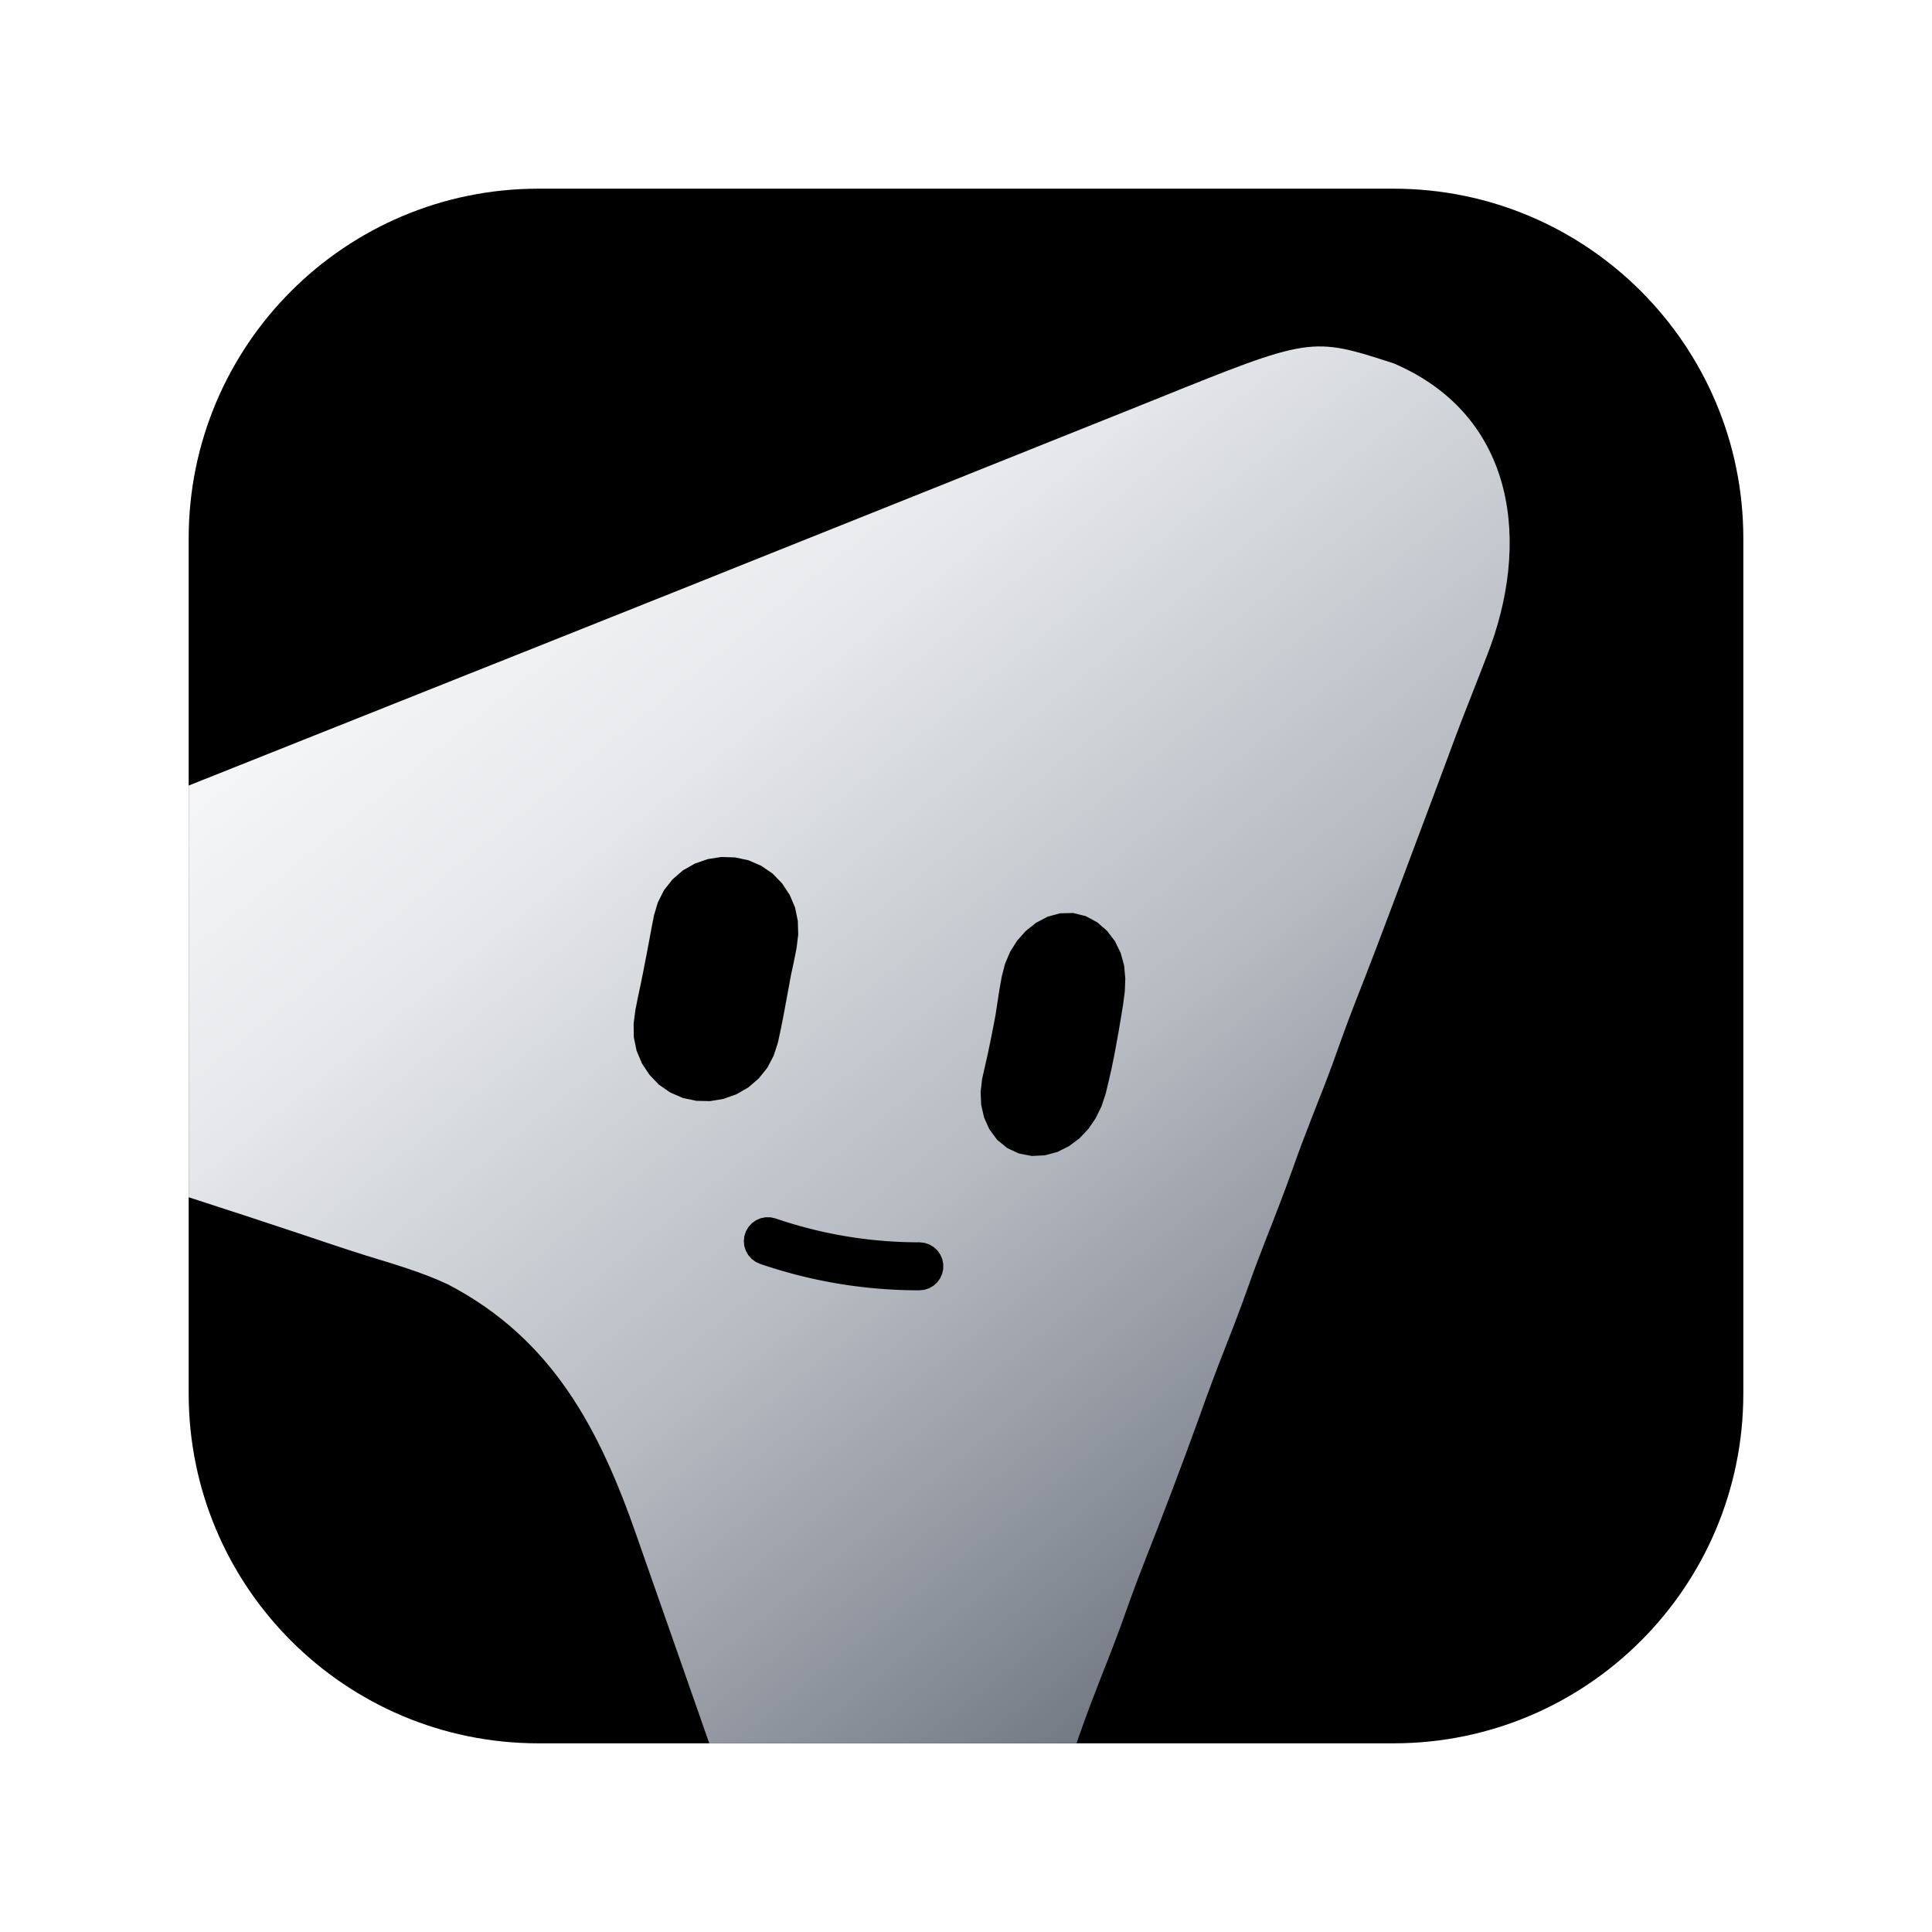
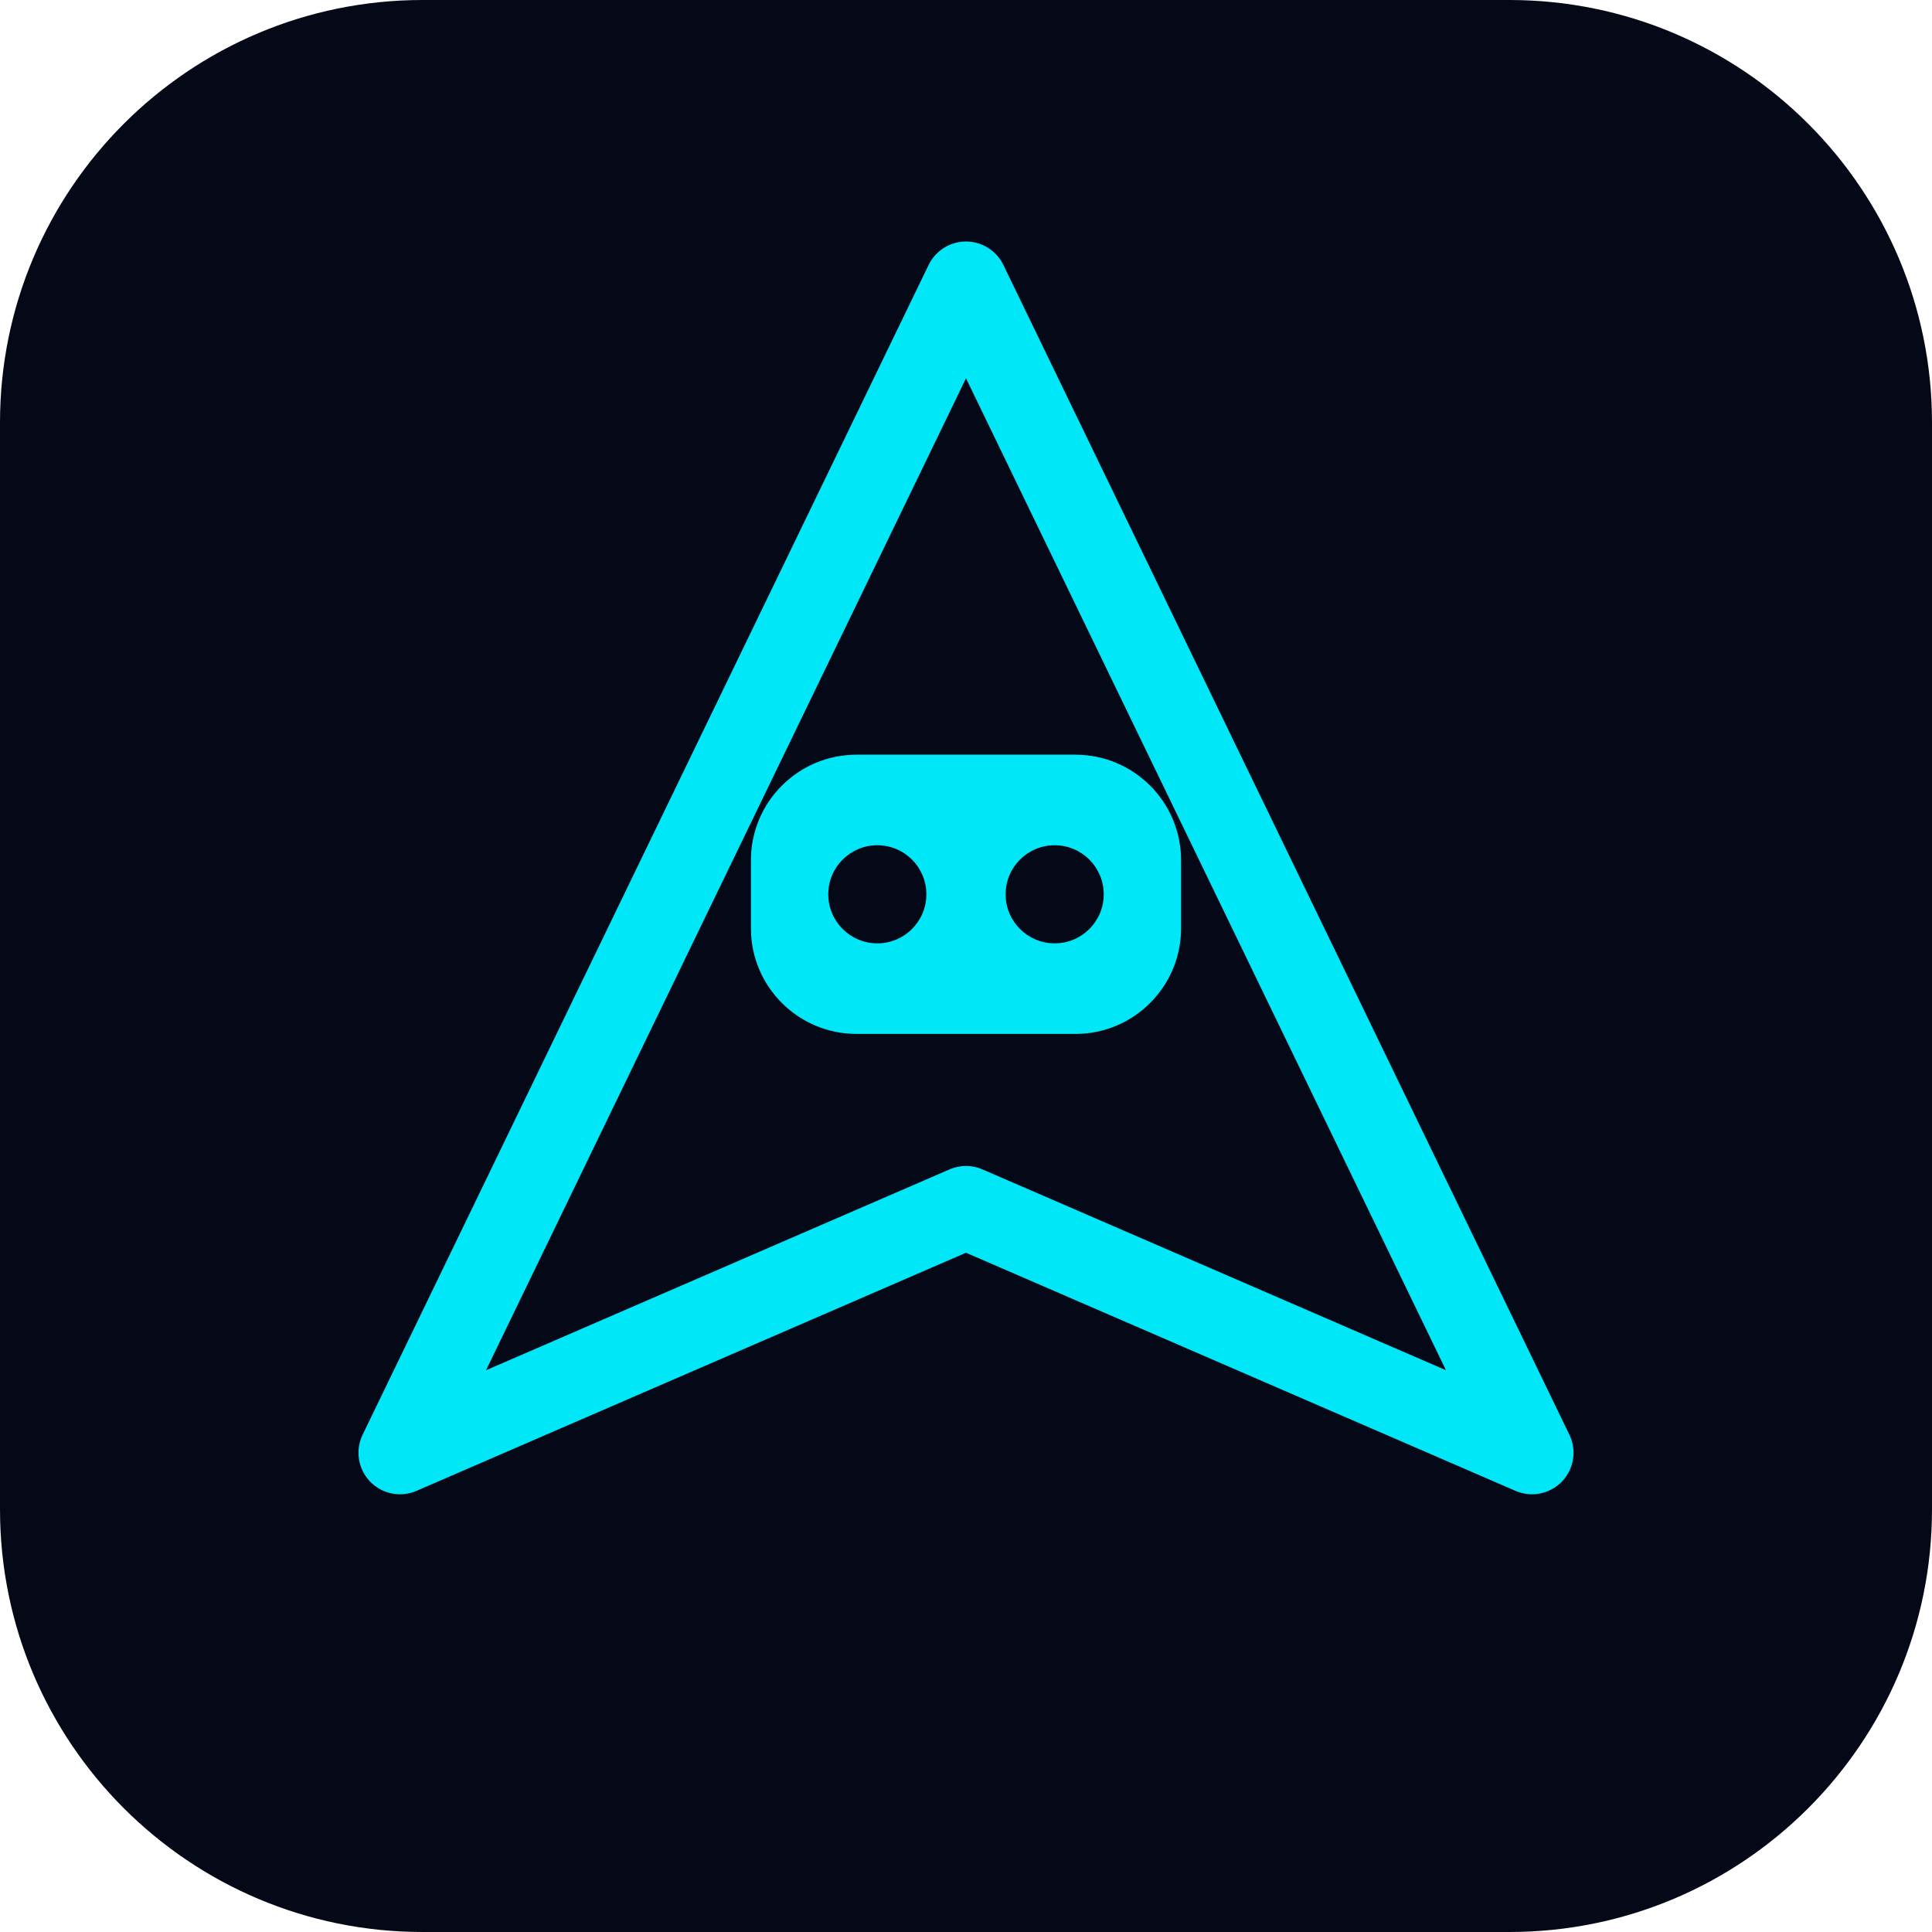
- <svg xmlns="http://www.w3.org/2000/svg" viewBox="0 0 1024 1024" role="img" aria-labelledby="title desc">
-   <defs>
-     <clipPath id="tile">
-       <rect width="1024" height="1024" rx="230.4" />
-     </clipPath>
-     <linearGradient id="mascot-grey" x1="18%" y1="10%" x2="84%" y2="94%">
-       <stop offset="0" stop-color="#FFFFFF" />
-       <stop offset="0.28" stop-color="#E6E8EB" />
-       <stop offset="0.58" stop-color="#B7BBC2" />
-       <stop offset="0.82" stop-color="#848A94" />
-       <stop offset="1" stop-color="#5B616B" />
-     </linearGradient>
-   </defs>
-   <g transform="translate(100 100) scale(0.8046875)">
-     <g clip-path="url(#tile)">
-       <rect width="1024" height="1024" fill="#000000" />
-       <path fill="url(#mascot-grey)" fill-rule="evenodd" d="M 855.02 307.86 C 853.52 311.72 852.03 315.58 850.54 319.44 C 847.65 326.93 844.71 334.40 841.76 341.87 C 836.84 354.31 832.20 366.84 827.57 379.39 C 821.95 394.57 816.25 409.71 810.56 424.86 C 805.83 437.46 801.11 450.05 796.40 462.65 C 787.38 486.76 778.27 510.81 768.83 534.76 C 763.60 548.10 758.73 561.55 753.95 575.06 C 749.45 587.42 744.60 599.64 739.78 611.88 C 735.43 622.96 731.25 634.06 727.28 645.28 C 721.93 660.40 716.12 675.31 710.24 690.23 C 705.89 701.30 701.71 712.41 697.74 723.63 C 693.08 736.80 688.09 749.80 682.97 762.80 C 676.91 778.19 671.13 793.65 665.60 809.25 C 653.91 841.70 641.59 873.92 628.95 906.00 C 623.71 919.35 618.85 932.79 614.07 946.31 C 609.57 958.67 604.72 970.89 599.90 983.13 C 595.55 994.20 591.37 1005.31 587.40 1016.53 C 553.14 1112.62 553.14 1112.62 516.31 1130.67 C 484.93 1144.17 457.26 1148.81 424.19 1137.67 C 400.29 1127.05 375.46 1112.10 364.88 1086.92 C 364.25 1085.10 363.61 1083.28 362.96 1081.41 C 362.22 1079.31 361.48 1077.21 360.72 1075.05 C 359.54 1071.62 359.54 1071.62 358.33 1068.13 C 357.48 1065.70 356.63 1063.28 355.75 1060.79 C 353.91 1055.53 352.07 1050.26 350.24 1045.00 C 347.33 1036.64 344.40 1028.28 341.47 1019.93 C 333.12 996.17 324.81 972.41 316.52 948.64 C 311.44 934.09 306.34 919.55 301.23 905.02 C 299.29 899.50 297.37 893.99 295.45 888.47 C 270.91 817.76 240.19 757.92 170.76 721.70 C 153.30 713.50 134.62 708.21 116.24 702.53 C 101.98 698.05 87.84 693.23 73.67 688.47 C 50.38 680.71 27.06 673.07 3.70 665.52 C -1.79 663.74 -7.29 661.95 -12.78 660.17 C -23.39 656.72 -34.01 653.33 -44.64 649.96 C -82.46 637.86 -119.55 625.93 -140.31 589.31 C -154.81 554.43 -162.14 524.71 -148.01 488.11 C -134.11 458.09 -112.06 437.84 -81.52 425.66 C -78.53 424.47 -75.54 423.27 -72.47 422.04 C -69.20 420.74 -65.93 419.44 -62.56 418.10 C -59.04 416.70 -55.53 415.30 -52.02 413.89 C -42.38 410.04 -32.74 406.21 -23.10 402.37 C -12.74 398.25 -2.38 394.11 7.98 389.97 C 32.87 380.04 57.78 370.12 82.69 360.20 C 94.40 355.54 106.10 350.87 117.81 346.21 C 121.30 344.82 121.30 344.82 124.87 343.40 C 129.59 341.52 134.31 339.63 139.04 337.75 C 150.99 332.99 162.93 328.23 174.88 323.47 C 177.26 322.52 179.65 321.57 182.10 320.59 C 196.72 314.77 211.34 308.95 225.96 303.13 C 287.71 278.54 349.42 253.88 411.11 229.15 C 439.23 217.88 467.36 206.64 495.49 195.39 C 518.02 186.39 540.53 177.37 563.04 168.32 C 578.42 162.13 593.81 155.98 609.20 149.84 C 618.02 146.33 626.84 142.80 635.64 139.24 C 739.26 97.41 739.26 97.41 793.85 115.12 C 875.04 150.01 884.06 234.58 855.02 307.86 Z M 350.90 440.19 L 359.96 440.49 L 368.77 442.38 L 377.08 445.97 L 384.54 451.07 L 390.86 457.56 L 395.84 465.11 L 399.38 473.41 L 401.23 482.26 L 401.49 491.28 L 400.39 500.26 L 398.62 509.16 L 396.72 518.01 L 395.08 526.90 L 393.43 535.80 L 391.79 544.69 L 390.02 553.59 L 388.12 562.44 L 385.34 571.04 L 381.13 579.05 L 375.48 586.09 L 368.61 591.99 L 360.77 596.50 L 352.25 599.53 L 343.36 601.01 L 334.29 600.80 L 325.44 598.90 L 317.18 595.32 L 309.76 590.18 L 303.48 583.64 L 298.50 576.10 L 295.01 567.75 L 293.19 558.90 L 293.07 549.88 L 294.25 540.90 L 296.02 532.05 L 297.91 523.19 L 299.68 514.30 L 301.41 505.40 L 303.10 496.51 L 304.74 487.62 L 306.47 478.72 L 309.04 470.08 L 313.13 461.99 L 318.74 454.90 L 325.57 449.00 L 333.45 444.53 L 341.97 441.58 Z M 582.49 477.08 L 590.84 479.14 L 598.39 483.19 L 604.88 488.80 L 610.06 495.62 L 613.86 503.34 L 616.13 511.60 L 616.93 520.16 L 616.60 528.76 L 615.50 537.27 L 614.11 545.75 L 612.68 554.22 L 611.16 562.69 L 609.60 571.12 L 607.87 579.55 L 605.97 587.94 L 603.95 596.29 L 601.25 604.42 L 597.46 612.18 L 592.65 619.26 L 586.75 625.50 L 579.88 630.64 L 572.21 634.48 L 563.90 636.71 L 555.35 637.13 L 546.92 635.53 L 539.16 631.91 L 532.50 626.47 L 527.40 619.60 L 523.90 611.80 L 522.00 603.41 L 521.62 594.85 L 522.64 586.30 L 524.53 577.91 L 526.43 569.52 L 528.16 561.13 L 529.84 552.70 L 531.45 544.23 L 532.75 535.75 L 534.06 527.24 L 535.58 518.81 L 537.73 510.50 L 541.10 502.58 L 545.65 495.33 L 551.38 488.92 L 558.09 483.57 L 565.67 479.56 L 573.94 477.29 Z M 376.40 708.21 L 378.08 708.79 L 379.81 709.36 L 381.54 709.92 L 383.28 710.48 L 385.01 711.02 L 386.75 711.56 L 388.49 712.08 L 390.23 712.60 L 391.97 713.10 L 393.72 713.60 L 395.46 714.08 L 397.21 714.56 L 398.96 715.03 L 400.71 715.48 L 402.47 715.93 L 404.22 716.36 L 405.98 716.79 L 407.74 717.20 L 409.50 717.61 L 411.26 718.00 L 413.02 718.39 L 414.79 718.76 L 416.56 719.13 L 418.33 719.48 L 420.10 719.83 L 421.87 720.16 L 423.65 720.49 L 425.42 720.81 L 427.20 721.11 L 428.98 721.41 L 430.76 721.69 L 432.54 721.97 L 434.33 722.23 L 436.11 722.49 L 437.90 722.73 L 439.69 722.97 L 441.48 723.19 L 443.28 723.41 L 445.07 723.61 L 446.87 723.81 L 448.66 723.99 L 450.46 724.17 L 452.26 724.33 L 454.07 724.49 L 455.87 724.63 L 457.68 724.77 L 459.48 724.89 L 461.29 725.01 L 463.10 725.11 L 464.91 725.21 L 466.73 725.29 L 468.54 725.37 L 470.36 725.43 L 472.17 725.49 L 473.99 725.53 L 475.81 725.57 L 477.63 725.59 L 479.46 725.61 L 481.24 725.61 L 481.24 725.61 L 484.53 725.28 L 487.67 724.27 L 490.54 722.62 L 493.00 720.42 L 494.95 717.75 L 496.30 714.73 L 497.00 711.50 L 497.01 708.20 L 496.33 704.96 L 494.99 701.94 L 493.06 699.26 L 490.61 697.04 L 487.75 695.38 L 484.61 694.35 L 481.33 694.00 L 481.33 694.00 L 479.63 694.00 L 477.98 693.98 L 476.33 693.96 L 474.69 693.93 L 473.04 693.89 L 471.40 693.84 L 469.76 693.78 L 468.12 693.71 L 466.48 693.63 L 464.84 693.55 L 463.21 693.45 L 461.58 693.35 L 459.95 693.24 L 458.32 693.11 L 456.69 692.98 L 455.06 692.84 L 453.44 692.69 L 451.82 692.54 L 450.19 692.37 L 448.57 692.19 L 446.96 692.01 L 445.34 691.81 L 443.72 691.61 L 442.11 691.40 L 440.50 691.18 L 438.89 690.95 L 437.28 690.71 L 435.67 690.46 L 434.07 690.20 L 432.46 689.94 L 430.86 689.66 L 429.26 689.38 L 427.66 689.08 L 426.06 688.78 L 424.47 688.47 L 422.87 688.15 L 421.28 687.82 L 419.68 687.48 L 418.09 687.13 L 416.50 686.78 L 414.92 686.41 L 413.33 686.04 L 411.75 685.65 L 410.16 685.26 L 408.58 684.86 L 407.00 684.45 L 405.42 684.03 L 403.84 683.60 L 402.26 683.16 L 400.69 682.71 L 399.11 682.26 L 397.54 681.79 L 395.97 681.32 L 394.40 680.84 L 392.83 680.34 L 391.26 679.84 L 389.70 679.33 L 388.13 678.81 L 386.53 678.27 L 386.53 678.27 L 383.31 677.54 L 380.00 677.50 L 376.76 678.15 L 373.73 679.46 L 371.03 681.37 L 368.79 683.80 L 367.10 686.64 L 366.04 689.77 L 365.66 693.05 L 365.96 696.34 L 366.95 699.49 L 368.56 702.38 L 370.74 704.86 L 373.39 706.83 L 376.40 708.21 Z" />
-     </g>
-   </g>
+ <svg xmlns="http://www.w3.org/2000/svg" viewBox="0 0 1024 1024" role="img" aria-label="ArkoBot">
+   <rect width="1024" height="1024" rx="224" fill="#050817" />
+   <path d="M512 150 L812 770 L512 640 L212 770 Z" fill="none" stroke="#00E8F8" stroke-width="44" stroke-linejoin="round" />
+   <rect x="398" y="400" width="228" height="148" rx="56" fill="#00E8F8" />
+   <circle cx="465" cy="474" r="26" fill="#050817" />
+   <circle cx="559" cy="474" r="26" fill="#050817" />
</svg>
